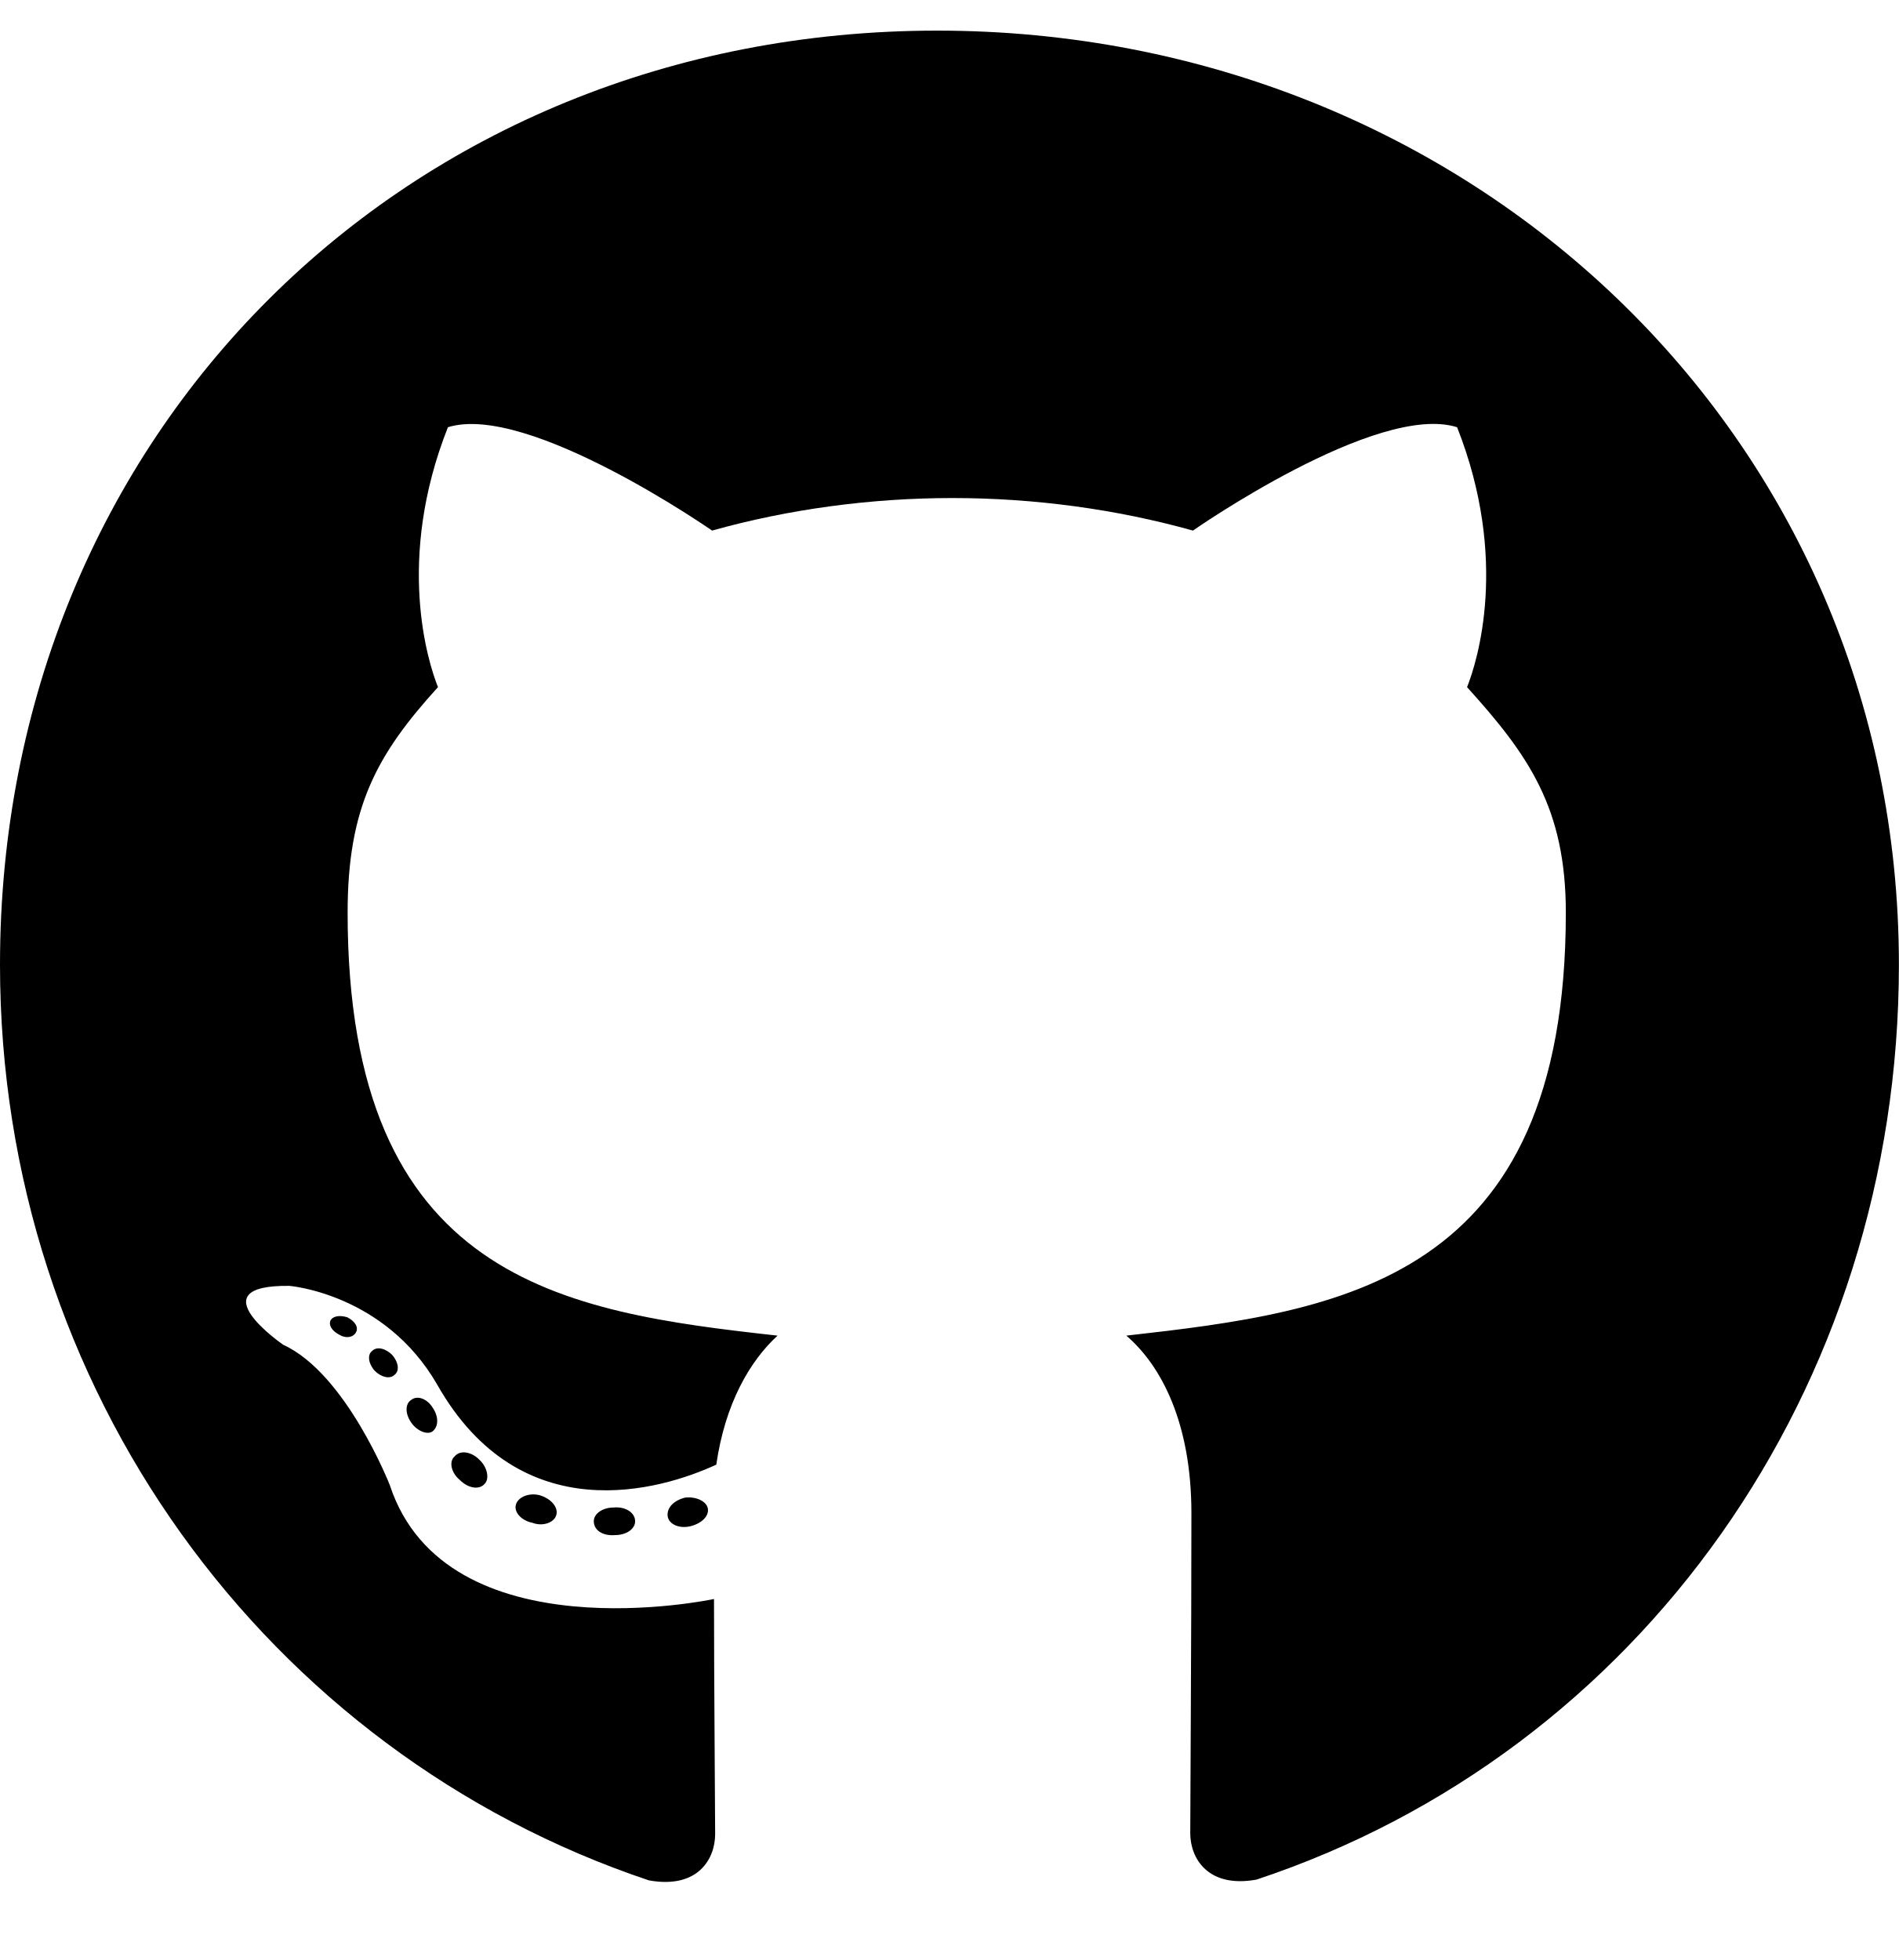
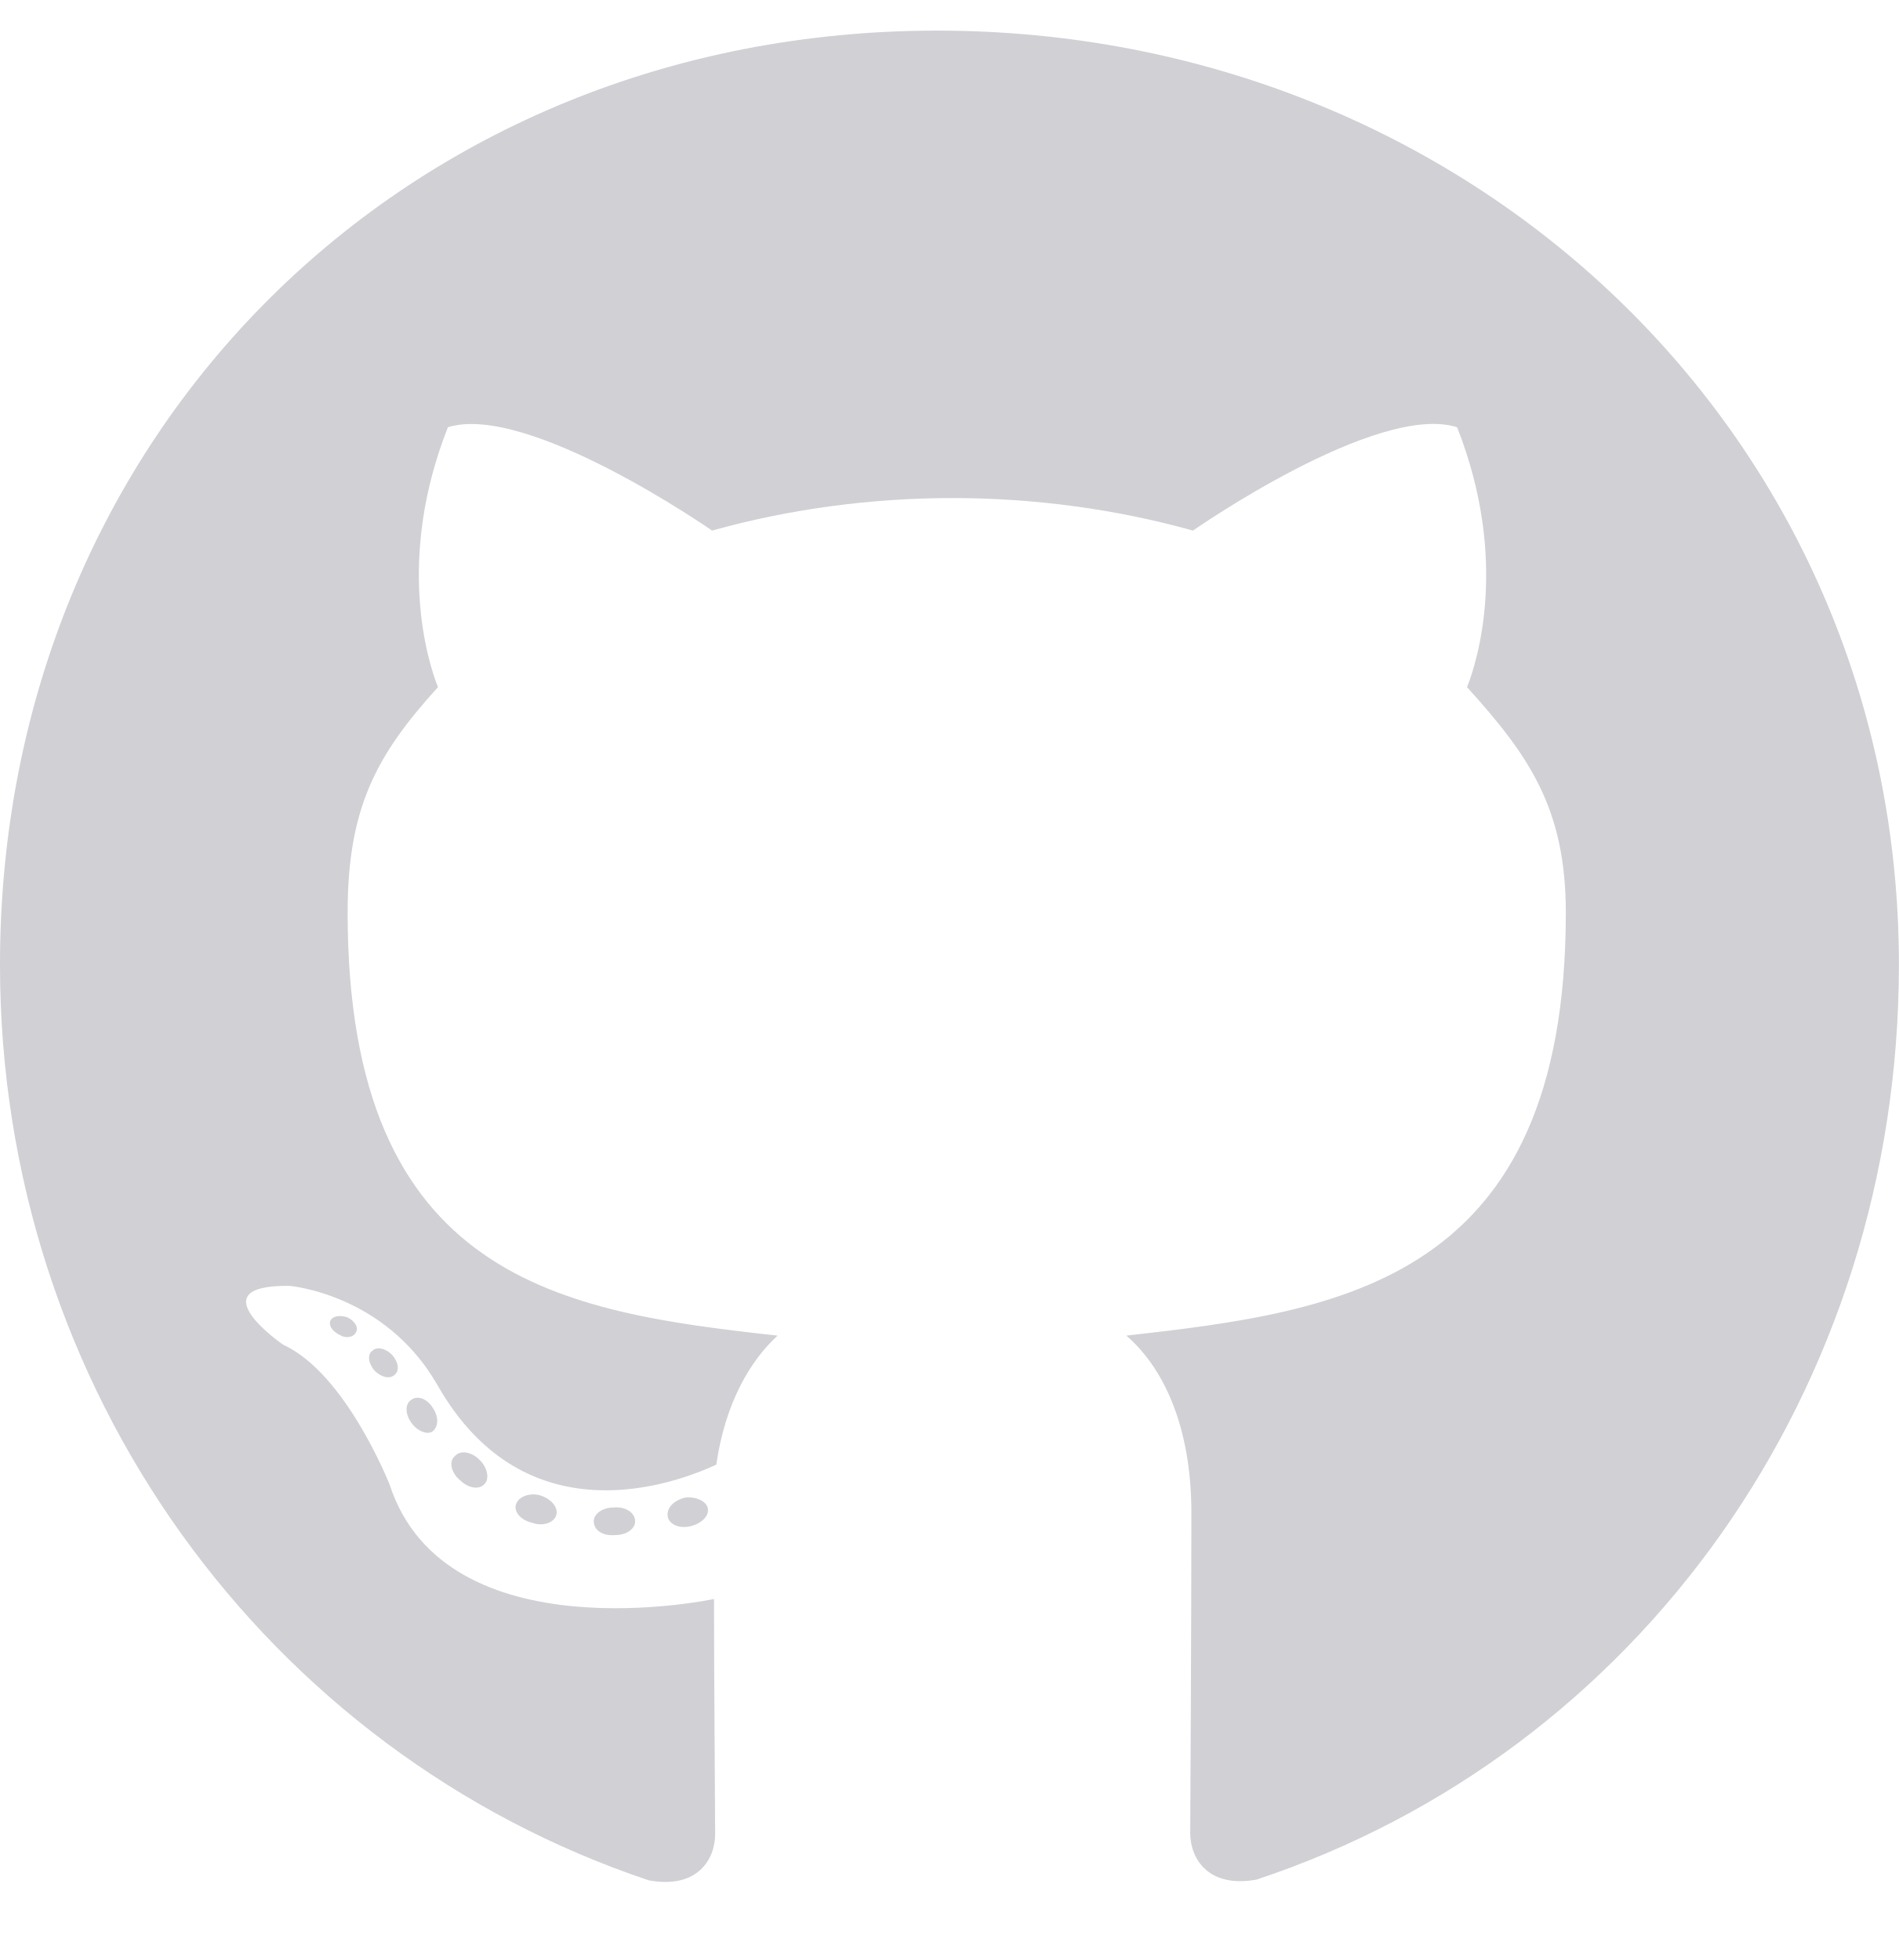
- <svg xmlns="http://www.w3.org/2000/svg" viewBox="0 0 496 512">
+ <svg xmlns="http://www.w3.org/2000/svg" viewBox="0 0 496 512" fill="#d0d0d5">
  <path d="M165.9 397.4c0 2-2.3 3.6-5.2 3.6-3.3.3-5.6-1.3-5.6-3.6 0-2 2.3-3.6 5.2-3.6 3-.3 5.6 1.3 5.6 3.6zm-31.1-4.5c-.7 2 1.3 4.3 4.3 4.9 2.6 1 5.6 0 6.2-2s-1.3-4.3-4.3-5.2c-2.6-.7-5.5.3-6.2 2.3zm44.2-1.7c-2.9.7-4.9 2.6-4.6 4.9.3 2 2.9 3.3 5.9 2.6 2.9-.7 4.9-2.6 4.6-4.6-.3-1.9-3-3.2-5.9-2.9zM244.8 8C106.1 8 0 113.3 0 252c0 110.9 69.8 205.8 169.5 239.2 12.8 2.3 17.3-5.6 17.3-12.1 0-6.2-.3-40.4-.3-61.4 0 0-70 15-84.7-29.8 0 0-11.4-29.1-27.8-36.6 0 0-22.9-15.7 1.6-15.4 0 0 24.9 2 38.6 25.8 21.9 38.6 58.6 27.5 72.9 20.9 2.3-16 8.8-27.1 16-33.7-55.9-6.2-112.3-14.3-112.3-110.5 0-27.5 7.6-41.3 23.6-58.9-2.6-6.5-11.1-33.3 2.6-67.9 20.9-6.5 69 27 69 27 20-5.6 41.5-8.5 62.8-8.5s42.8 2.9 62.8 8.5c0 0 48.1-33.6 69-27 13.7 34.7 5.2 61.4 2.6 67.9 16 17.7 25.8 31.5 25.8 58.9 0 96.5-58.9 104.2-114.8 110.5 9.2 7.9 17 22.9 17 46.4 0 33.7-.3 75.4-.3 83.6 0 6.5 4.6 14.4 17.3 12.1C428.2 457.8 496 362.9 496 252 496 113.3 383.5 8 244.8 8zM97.2 352.9c-1.3 1-1 3.3.7 5.2 1.6 1.6 3.9 2.3 5.2 1 1.3-1 1-3.3-.7-5.2-1.6-1.6-3.9-2.3-5.2-1zm-10.8-8.1c-.7 1.3.3 2.9 2.3 3.9 1.6 1 3.6.7 4.3-.7.7-1.3-.3-2.9-2.3-3.9-2-.6-3.6-.3-4.3.7zm32.4 35.6c-1.6 1.3-1 4.3 1.3 6.2 2.3 2.3 5.2 2.6 6.5 1 1.3-1.3.7-4.3-1.3-6.2-2.2-2.3-5.2-2.6-6.5-1zm-11.4-14.7c-1.6 1-1.6 3.6 0 5.9 1.6 2.3 4.3 3.3 5.6 2.3 1.6-1.3 1.6-3.9 0-6.2-1.4-2.3-4-3.3-5.6-2z" />
</svg>
